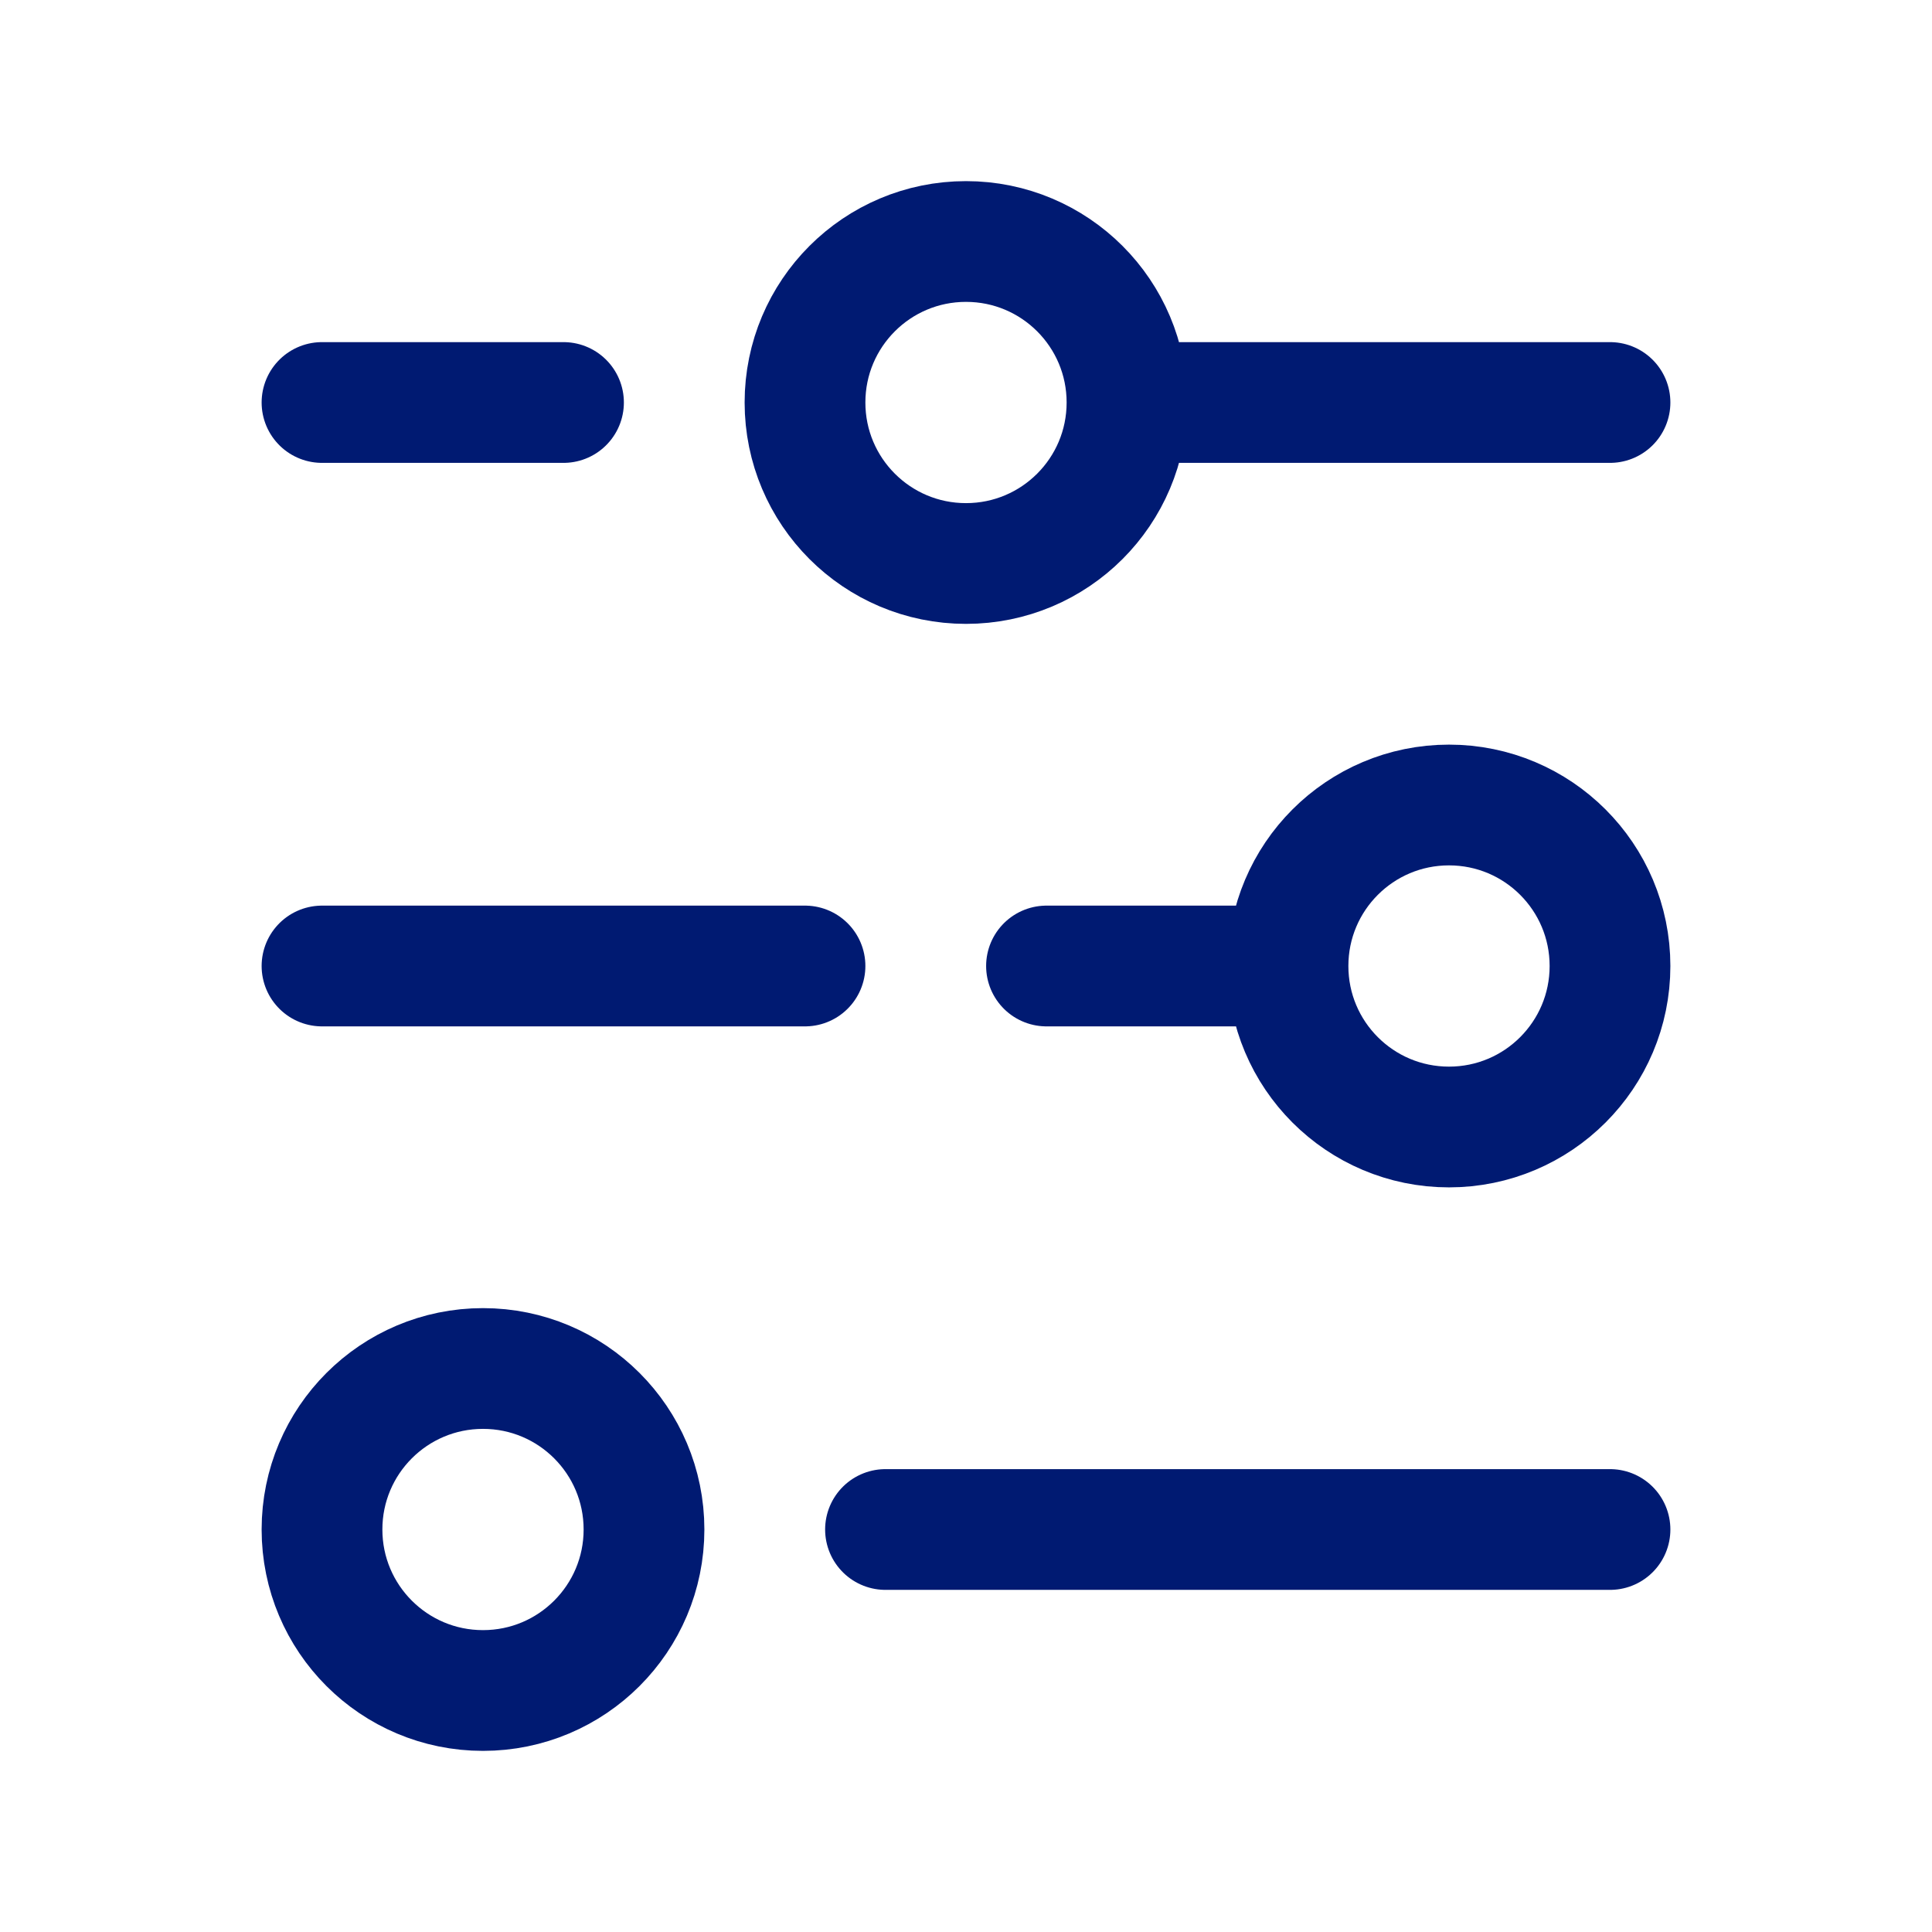
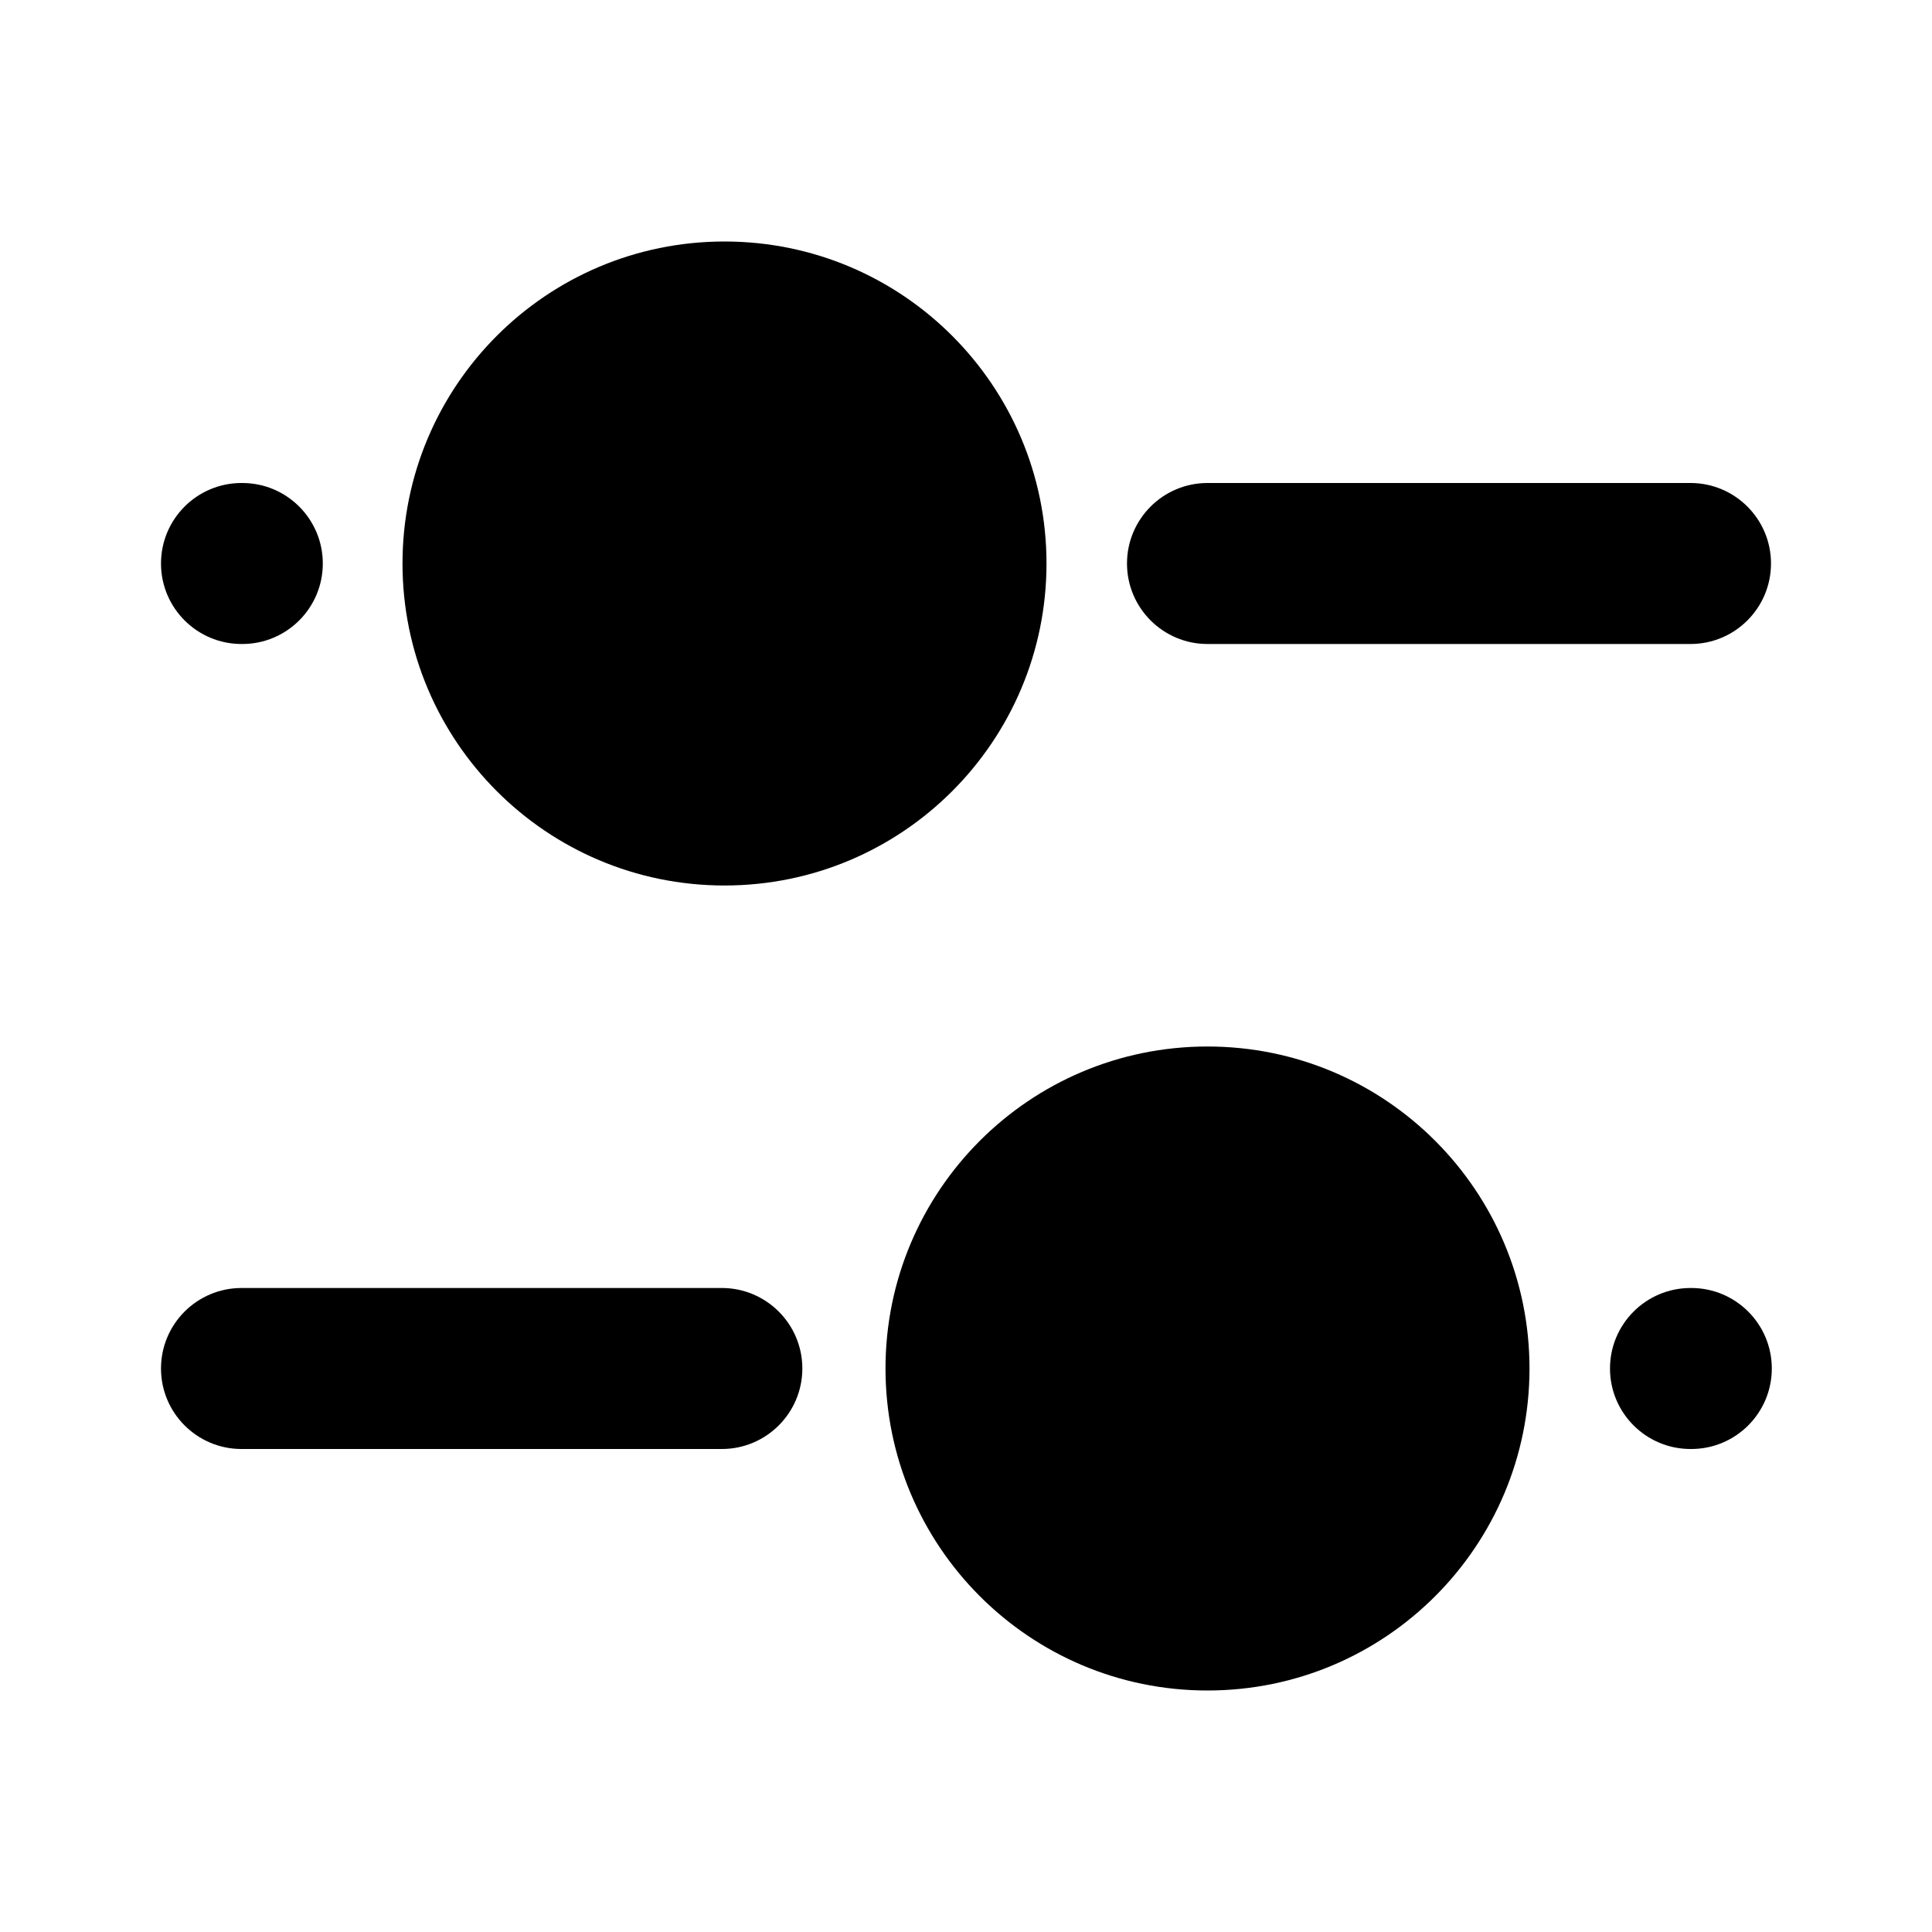
<svg xmlns="http://www.w3.org/2000/svg" width="800px" height="800px" viewBox="0 0 24 24" fill="none">
-   <path d="M14 5C14 3.895 13.105 3 12 3C10.895 3 10 3.895 10 5C10 6.105 10.895 7 12 7C13.105 7 14 6.105 14 5ZM14 5H20M16 12C16 13.105 16.895 14 18 14C19.105 14 20 13.105 20 12C20 10.895 19.105 10 18 10C16.895 10 16 10.895 16 12ZM16 12H13M20 19H11M4 12H10M4 5L7 5M6 17C7.105 17 8 17.895 8 19C8 20.105 7.105 21 6 21C4.895 21 4 20.105 4 19C4 17.895 4.895 17 6 17Z" stroke="#001A72" stroke-width="1.5" stroke-linecap="round" />
+   <path fill-rule="evenodd" clip-rule="evenodd" d="M3 16L8.967 16C9.519 16 9.967 16.448 9.967 17C9.967 17.552 9.519 18 8.967 18L3 18C2.448 18 2 17.552 2 17C2 16.448 2.448 16 3 16Z" fill="#000000" />
+   <path fill-rule="evenodd" clip-rule="evenodd" d="M14 7C14 6.448 14.448 6 15 6H21C21.552 6 22 6.448 22 7C22 7.552 21.552 8 21 8H15C14.448 8 14 7.552 14 7Z" fill="#000000" />
+   <path fill-rule="evenodd" clip-rule="evenodd" d="M2 7C2 6.448 2.448 6 3 6H3.01C3.562 6 4.01 6.448 4.01 7C4.01 7.552 3.562 8 3.01 8H3C2.448 8 2 7.552 2 7Z" fill="#000000" />
+   <path fill-rule="evenodd" clip-rule="evenodd" d="M20 17C20 16.448 20.448 16 21 16H21.01C21.562 16 22.01 16.448 22.01 17C22.01 17.552 21.562 18 21.01 18H21C20.448 18 20 17.552 20 17Z" fill="#000000" />
+   <path fill-rule="evenodd" clip-rule="evenodd" d="M15 13C12.786 13 11 14.796 11 17C11 19.204 12.786 21 15 21C17.214 21 19 19.204 19 17C19 14.796 17.214 13 15 13Z" fill="#000000" />
+   <path fill-rule="evenodd" clip-rule="evenodd" d="M9 3C6.786 3 5 4.796 5 7C5 9.204 6.786 11 9 11C11.214 11 13 9.204 13 7C13 4.796 11.214 3 9 3Z" fill="#000000" />
</svg>
